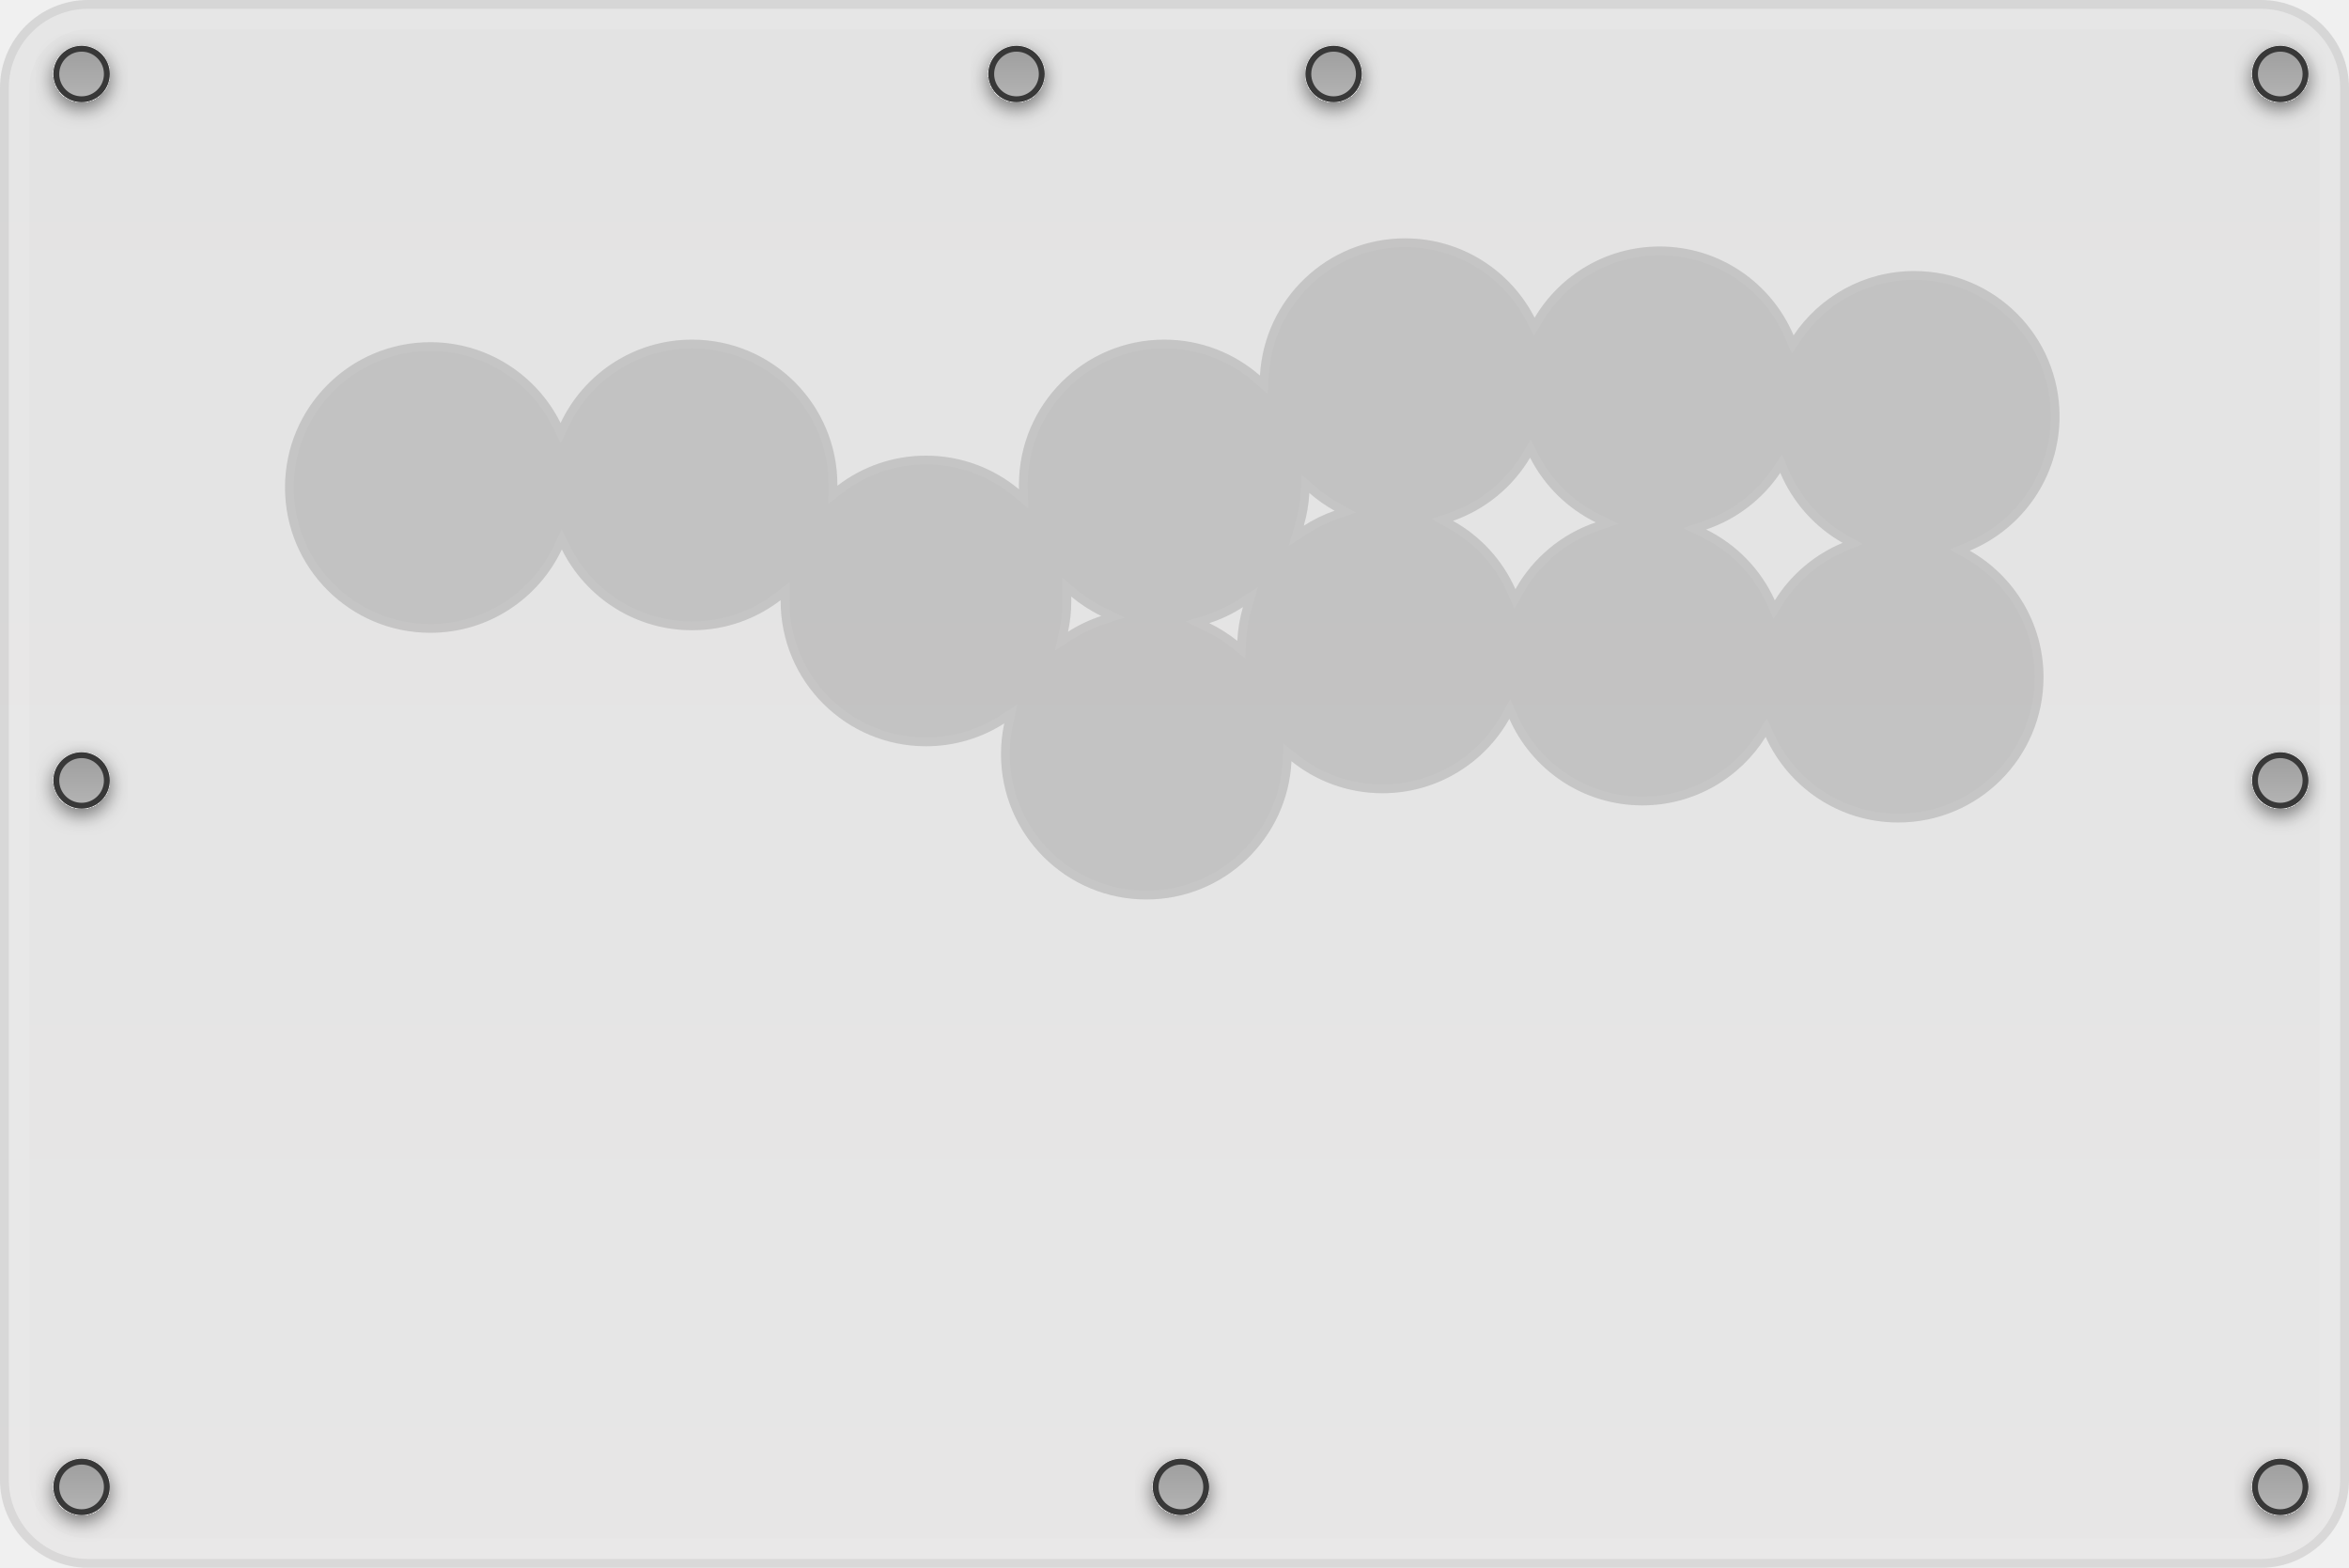
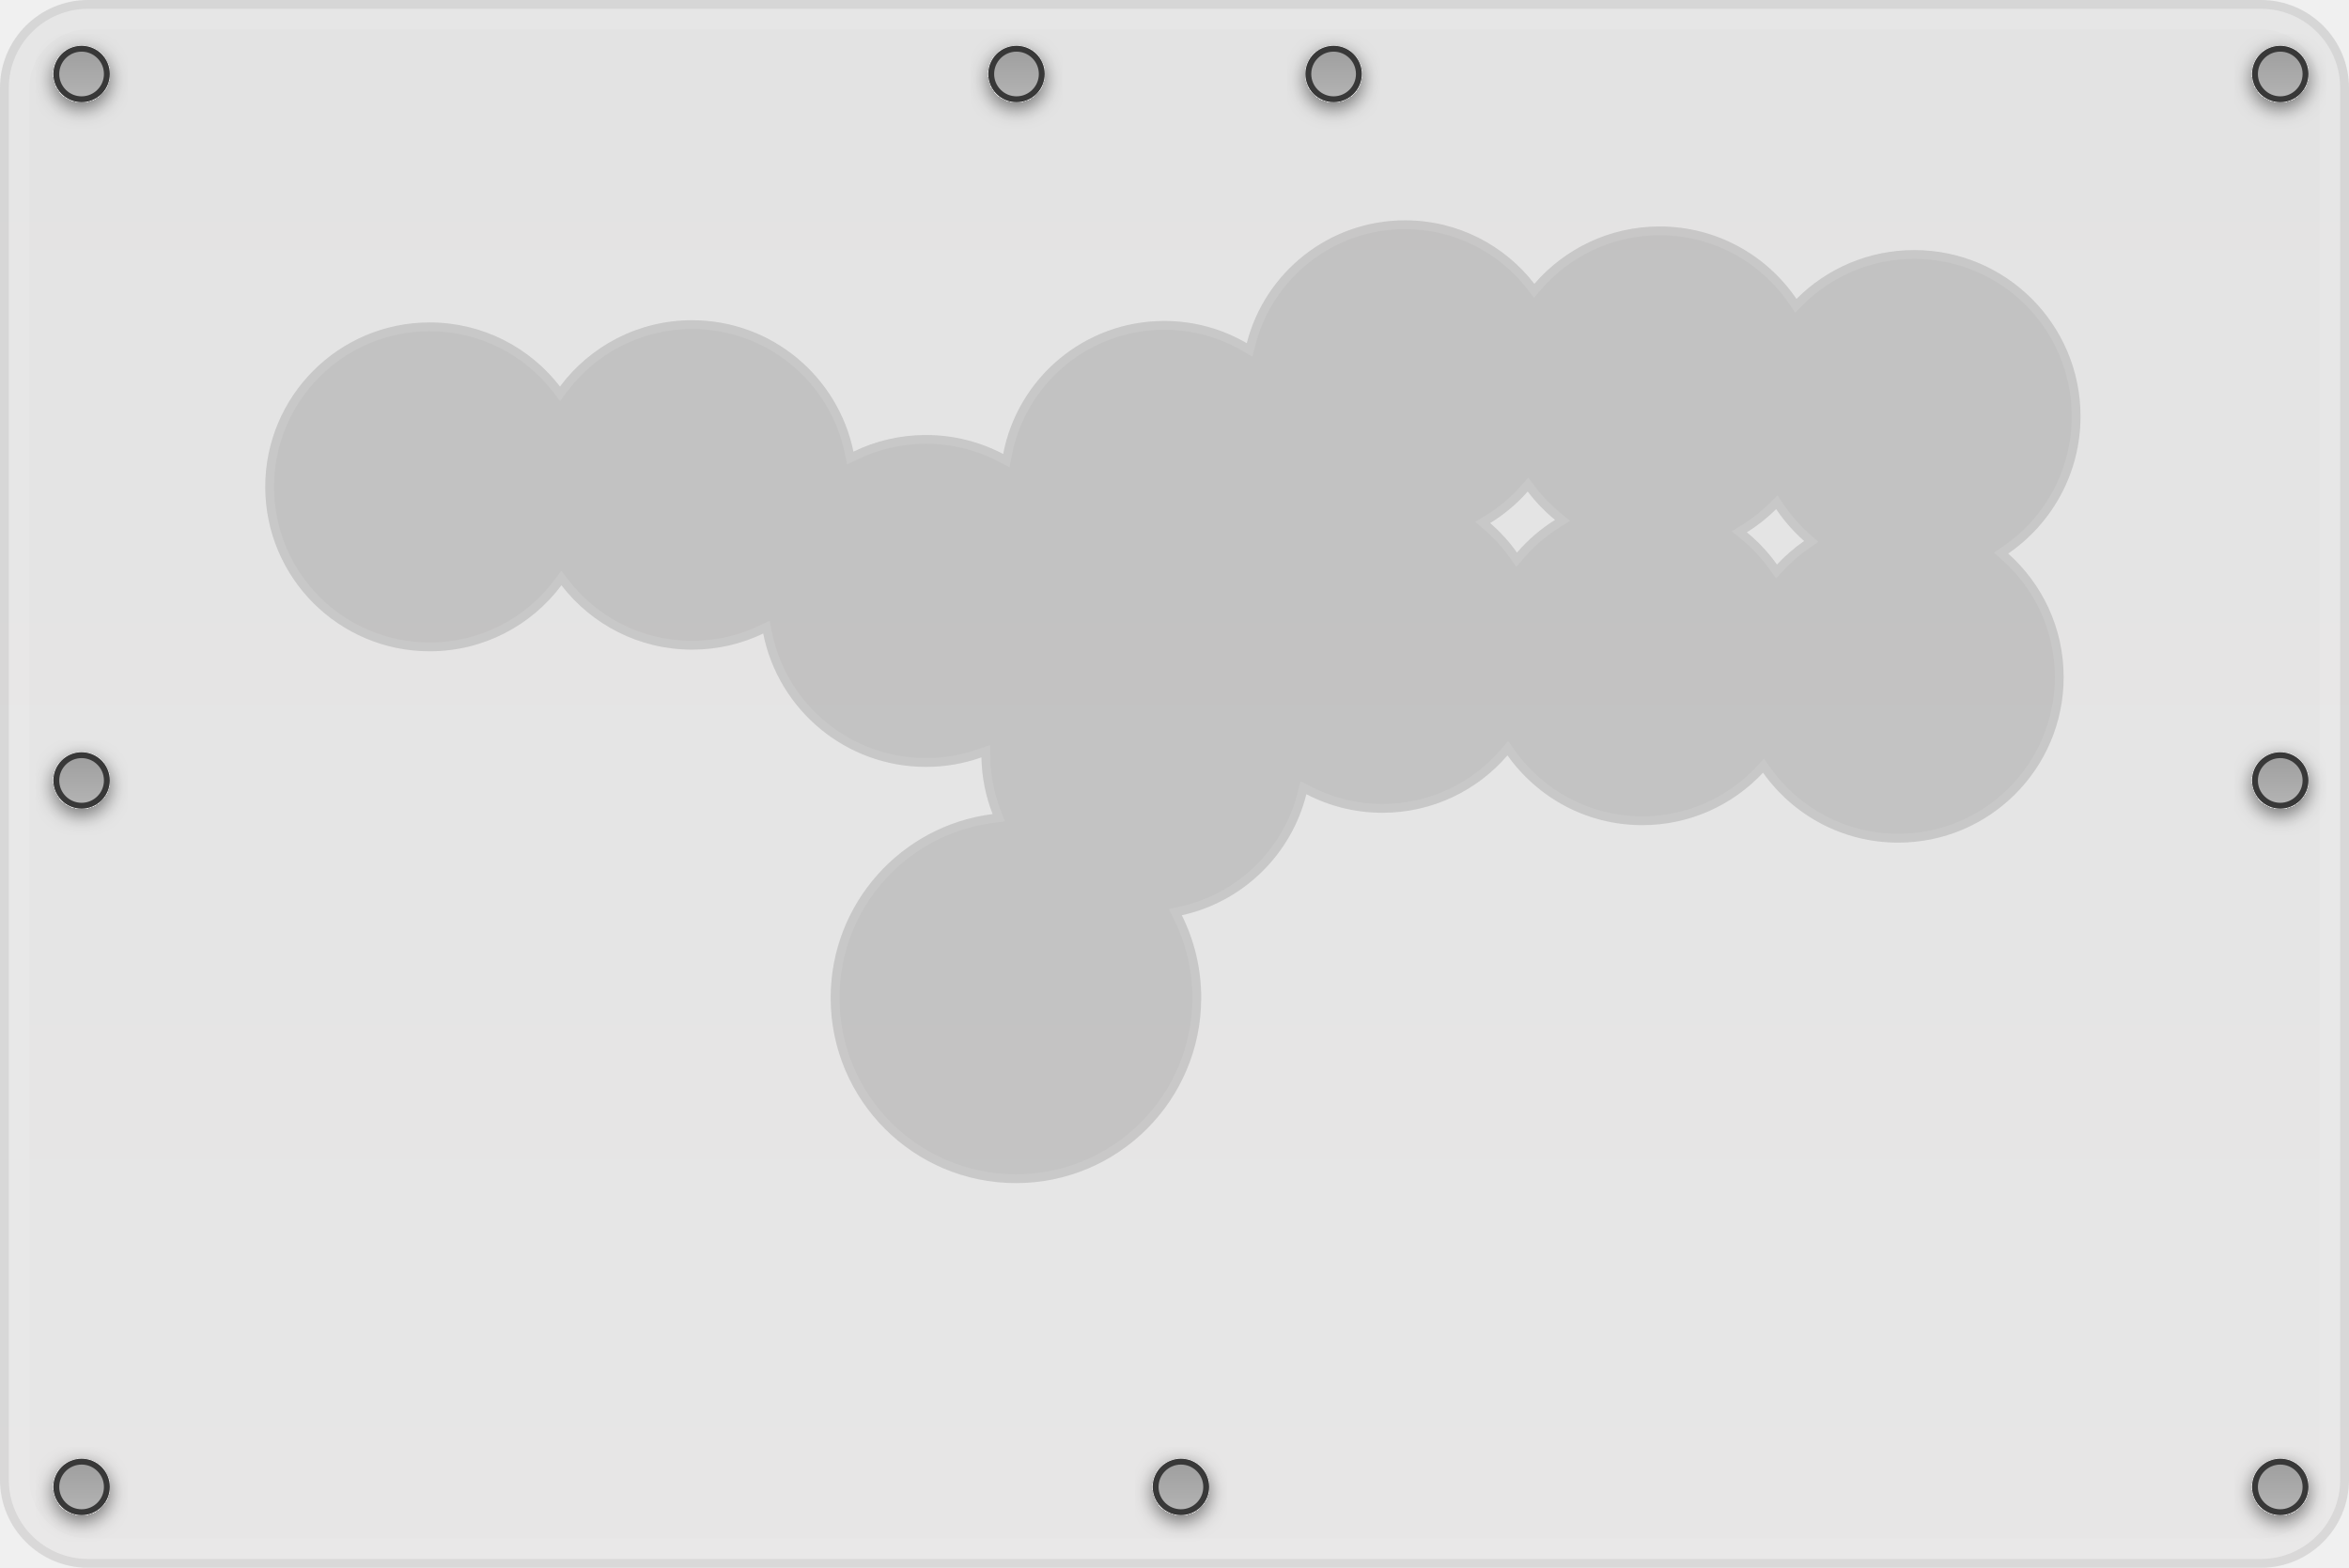
<svg xmlns="http://www.w3.org/2000/svg" width="800" height="534" viewBox="0 0 800 534" fill="none">
  <rect width="800" height="534" rx="30" fill="url(#paint0_linear_355_903)" fill-opacity="0.15" />
  <rect x="5" y="5" width="790" height="524" rx="25" stroke="white" stroke-opacity="0.1" stroke-width="10" />
  <rect x="1.5" y="1.5" width="797" height="531" rx="28.5" stroke="#616161" stroke-opacity="0.12" stroke-width="3" />
  <mask id="path-4-inside-1_355_903" fill="white">
-     <path d="M478.523 81.181C497.775 81.181 514.458 92.172 522.642 108.222C531.266 93.698 547.107 83.962 565.225 83.962C585.735 83.962 603.332 96.438 610.839 114.215C619.727 101.011 634.812 92.324 651.926 92.324C679.26 92.324 701.419 114.483 701.419 141.816C701.419 162.457 688.782 180.142 670.825 187.568C685.831 196.07 695.958 212.18 695.958 230.657C695.958 257.991 673.8 280.15 646.466 280.15C626.381 280.15 609.09 268.186 601.332 250.996C592.591 265.001 577.045 274.322 559.319 274.322C539.105 274.322 521.723 262.202 514.039 244.833C505.571 259.957 489.396 270.184 470.829 270.184C459.097 270.184 448.321 266.098 439.839 259.277C438.589 285.498 416.936 306.374 390.405 306.374C363.071 306.374 340.913 284.216 340.913 256.882C340.913 253.282 341.296 249.771 342.026 246.39C334.33 251.322 325.178 254.184 315.358 254.184C288.024 254.184 265.866 232.024 265.866 204.69C265.866 204.597 265.867 204.504 265.867 204.41C257.516 210.84 247.057 214.668 235.702 214.668C216.257 214.668 199.433 203.452 191.341 187.138C183.422 203.923 166.349 215.54 146.559 215.54C119.225 215.54 97.066 193.382 97.065 166.048C97.065 138.714 119.225 116.556 146.559 116.556C166.003 116.556 182.825 127.771 190.918 144.084C198.837 127.299 215.912 115.683 235.702 115.683C263.036 115.683 285.194 137.841 285.194 165.175C285.194 165.268 285.193 165.361 285.192 165.454C293.543 159.024 304.004 155.198 315.358 155.198C327.412 155.198 338.457 159.51 347.041 166.671C347.026 166.174 347.019 165.675 347.019 165.175C347.019 137.841 369.177 115.683 396.511 115.683C408.996 115.683 420.399 120.307 429.106 127.935C430.527 101.874 452.108 81.181 478.523 81.181ZM423.318 206.782C419.772 209.072 415.916 210.922 411.825 212.252C415.253 213.9 418.46 215.934 421.395 218.294C421.584 214.316 422.243 210.46 423.318 206.782ZM364.827 203.194C364.842 203.691 364.851 204.19 364.851 204.69C364.851 208.291 364.465 211.801 363.735 215.183C367.243 212.935 371.052 211.116 375.09 209.804C371.39 208.024 367.947 205.797 364.827 203.194ZM606.312 161.054C600.3 169.986 591.453 176.851 581.06 180.358C591.395 185.42 599.707 193.977 604.452 204.49C609.892 195.774 617.968 188.874 627.565 184.905C618.101 179.543 610.577 171.155 606.312 161.054ZM521.105 155.903C515.203 165.844 505.922 173.539 494.842 177.407C504.227 182.625 511.738 190.805 516.109 200.687C522.052 190.074 531.788 181.872 543.484 177.925C533.85 173.206 525.973 165.451 521.105 155.903ZM445.928 167.912C445.717 171.769 445.065 175.509 444.021 179.081C447.275 176.98 450.792 175.253 454.511 173.955C451.433 172.244 448.557 170.216 445.928 167.912Z" />
+     <path d="M478.523 75.051C496.447 75.051 512.39 83.529 522.562 96.693C532.889 84.719 548.172 77.141 565.225 77.141C584.602 77.141 601.692 86.928 611.824 101.828C622.077 91.546 636.258 85.184 651.926 85.184C683.203 85.184 708.559 110.539 708.56 141.816C708.56 161.223 698.796 178.348 683.916 188.553C695.511 198.874 702.815 213.912 702.815 230.657C702.815 261.778 677.587 287.008 646.466 287.008C627.456 287.008 610.644 277.594 600.438 263.174C590.176 274.175 575.551 281.054 559.319 281.054C540.359 281.054 523.591 271.668 513.407 257.29C503.111 269.258 487.855 276.837 470.829 276.837C461.48 276.837 452.665 274.55 444.911 270.508C439.781 291.096 423.293 307.189 402.486 311.75C406.713 320.22 409.092 329.774 409.092 339.883C409.092 374.728 380.844 402.976 345.998 402.977C311.152 402.977 282.904 374.728 282.904 339.883C282.904 307.728 306.958 281.192 338.054 277.285C335.712 271.282 334.374 264.777 334.244 257.976C328.338 260.069 321.982 261.209 315.358 261.209C287.941 261.209 265.084 241.686 259.929 215.783C252.595 219.3 244.379 221.271 235.702 221.271C217.58 221.271 201.465 212.678 191.21 199.345C180.997 212.995 164.702 221.832 146.343 221.832C115.415 221.832 90.342 196.76 90.342 165.832C90.342 134.904 115.415 109.832 146.343 109.832C164.407 109.832 180.472 118.385 190.712 131.662C200.939 117.954 217.284 109.079 235.702 109.079C262.802 109.079 285.412 128.295 290.652 153.845C298.116 150.211 306.499 148.173 315.358 148.173C324.852 148.173 333.799 150.513 341.653 154.648C346.577 128.837 369.265 109.327 396.511 109.327C406.759 109.327 416.363 112.088 424.619 116.906C430.745 92.846 452.556 75.051 478.523 75.051ZM604.913 173.402C601.898 176.398 598.546 179.055 594.919 181.311C598.81 184.497 602.266 188.194 605.184 192.301C607.969 189.304 611.077 186.612 614.452 184.278C610.83 181.079 607.62 177.424 604.913 173.402ZM520.292 167.403C516.599 171.6 512.283 175.235 507.489 178.165C510.93 181.133 514.006 184.511 516.643 188.225C520.368 183.886 524.743 180.121 529.617 177.082C526.138 174.239 523.005 170.989 520.292 167.403Z" />
  </mask>
-   <path d="M478.523 81.181C497.775 81.181 514.458 92.172 522.642 108.222C531.266 93.698 547.107 83.962 565.225 83.962C585.735 83.962 603.332 96.438 610.839 114.215C619.727 101.011 634.812 92.324 651.926 92.324C679.26 92.324 701.419 114.483 701.419 141.816C701.419 162.457 688.782 180.142 670.825 187.568C685.831 196.07 695.958 212.18 695.958 230.657C695.958 257.991 673.8 280.15 646.466 280.15C626.381 280.15 609.09 268.186 601.332 250.996C592.591 265.001 577.045 274.322 559.319 274.322C539.105 274.322 521.723 262.202 514.039 244.833C505.571 259.957 489.396 270.184 470.829 270.184C459.097 270.184 448.321 266.098 439.839 259.277C438.589 285.498 416.936 306.374 390.405 306.374C363.071 306.374 340.913 284.216 340.913 256.882C340.913 253.282 341.296 249.771 342.026 246.39C334.33 251.322 325.178 254.184 315.358 254.184C288.024 254.184 265.866 232.024 265.866 204.69C265.866 204.597 265.867 204.504 265.867 204.41C257.516 210.84 247.057 214.668 235.702 214.668C216.257 214.668 199.433 203.452 191.341 187.138C183.422 203.923 166.349 215.54 146.559 215.54C119.225 215.54 97.066 193.382 97.065 166.048C97.065 138.714 119.225 116.556 146.559 116.556C166.003 116.556 182.825 127.771 190.918 144.084C198.837 127.299 215.912 115.683 235.702 115.683C263.036 115.683 285.194 137.841 285.194 165.175C285.194 165.268 285.193 165.361 285.192 165.454C293.543 159.024 304.004 155.198 315.358 155.198C327.412 155.198 338.457 159.51 347.041 166.671C347.026 166.174 347.019 165.675 347.019 165.175C347.019 137.841 369.177 115.683 396.511 115.683C408.996 115.683 420.399 120.307 429.106 127.935C430.527 101.874 452.108 81.181 478.523 81.181ZM423.318 206.782C419.772 209.072 415.916 210.922 411.825 212.252C415.253 213.9 418.46 215.934 421.395 218.294C421.584 214.316 422.243 210.46 423.318 206.782ZM364.827 203.194C364.842 203.691 364.851 204.19 364.851 204.69C364.851 208.291 364.465 211.801 363.735 215.183C367.243 212.935 371.052 211.116 375.09 209.804C371.39 208.024 367.947 205.797 364.827 203.194ZM606.312 161.054C600.3 169.986 591.453 176.851 581.06 180.358C591.395 185.42 599.707 193.977 604.452 204.49C609.892 195.774 617.968 188.874 627.565 184.905C618.101 179.543 610.577 171.155 606.312 161.054ZM521.105 155.903C515.203 165.844 505.922 173.539 494.842 177.407C504.227 182.625 511.738 190.805 516.109 200.687C522.052 190.074 531.788 181.872 543.484 177.925C533.85 173.206 525.973 165.451 521.105 155.903ZM445.928 167.912C445.717 171.769 445.065 175.509 444.021 179.081C447.275 176.98 450.792 175.253 454.511 173.955C451.433 172.244 448.557 170.216 445.928 167.912Z" fill="black" fill-opacity="0.15" />
-   <path d="M478.523 81.181L478.523 78.181L478.523 78.181L478.523 81.181ZM522.642 108.222L519.969 109.584L522.442 114.434L525.221 109.753L522.642 108.222ZM565.225 83.962L565.225 80.962L565.225 80.962L565.225 83.962ZM610.839 114.215L608.075 115.382L610.232 120.489L613.328 115.89L610.839 114.215ZM651.926 92.324L651.926 89.324L651.926 89.324L651.926 92.324ZM701.419 141.816L704.419 141.816L704.419 141.816L701.419 141.816ZM670.825 187.568L669.679 184.796L663.995 187.147L669.346 190.179L670.825 187.568ZM695.958 230.657L698.958 230.657L698.958 230.657L695.958 230.657ZM646.466 280.15L646.466 283.15L646.466 283.15L646.466 280.15ZM601.332 250.996L604.066 249.762L601.758 244.647L598.787 249.408L601.332 250.996ZM559.319 274.322L559.319 277.322H559.319V274.322ZM514.039 244.833L516.783 243.619L514.354 238.13L511.421 243.367L514.039 244.833ZM470.829 270.184L470.829 273.184H470.829V270.184ZM439.839 259.277L441.719 256.939L437.123 253.244L436.842 259.135L439.839 259.277ZM390.405 306.374L390.405 309.374L390.405 309.374L390.405 306.374ZM340.913 256.882L337.913 256.882L337.913 256.882L340.913 256.882ZM342.026 246.39L344.959 247.023L346.481 239.972L340.408 243.864L342.026 246.39ZM315.358 254.184L315.358 257.184L315.358 257.184L315.358 254.184ZM265.866 204.69L262.866 204.69V204.69H265.866ZM265.867 204.41L268.867 204.427L268.901 198.288L264.037 202.033L265.867 204.41ZM235.702 214.668L235.702 217.668L235.702 217.668L235.702 214.668ZM191.341 187.138L194.028 185.805L191.273 180.25L188.628 185.858L191.341 187.138ZM146.559 215.54L146.559 218.54L146.559 218.54L146.559 215.54ZM97.065 166.048L94.065 166.048L94.065 166.048L97.065 166.048ZM146.559 116.556L146.559 113.556H146.559V116.556ZM190.918 144.084L188.23 145.417L190.986 150.971L193.631 145.364L190.918 144.084ZM235.702 115.683L235.702 112.683H235.702V115.683ZM285.194 165.175L288.194 165.175L288.194 165.175L285.194 165.175ZM285.192 165.454L282.192 165.438L282.159 171.576L287.023 167.831L285.192 165.454ZM315.358 155.198L315.358 152.198H315.358V155.198ZM347.041 166.671L345.119 168.975L350.237 173.244L350.04 166.582L347.041 166.671ZM347.019 165.175L344.019 165.175V165.175H347.019ZM396.511 115.683L396.511 112.683L396.511 112.683L396.511 115.683ZM429.106 127.935L427.13 130.191L431.766 134.253L432.102 128.098L429.106 127.935ZM423.318 206.782L426.198 207.624L428.457 199.894L421.691 204.262L423.318 206.782ZM411.825 212.252L410.898 209.399L403.78 211.713L410.525 214.956L411.825 212.252ZM421.395 218.294L419.515 220.632L424.11 224.327L424.391 218.437L421.395 218.294ZM364.827 203.194L366.749 200.891L361.631 196.621L361.828 203.283L364.827 203.194ZM364.851 204.69L367.851 204.69L367.851 204.69L364.851 204.69ZM363.735 215.183L360.803 214.55L359.281 221.601L365.354 217.708L363.735 215.183ZM375.09 209.804L376.017 212.657L383.134 210.343L376.39 207.1L375.09 209.804ZM606.312 161.054L609.075 159.887L606.919 154.779L603.823 159.379L606.312 161.054ZM581.06 180.358L580.1 177.516L573.194 179.847L579.74 183.053L581.06 180.358ZM604.452 204.49L601.718 205.724L604.026 210.839L606.997 206.079L604.452 204.49ZM627.565 184.905L628.712 187.678L634.396 185.327L629.044 182.295L627.565 184.905ZM521.105 155.903L523.778 154.541L521.305 149.691L518.526 154.372L521.105 155.903ZM494.842 177.407L493.853 174.575L487.539 176.779L493.384 180.029L494.842 177.407ZM516.109 200.687L513.366 201.9L515.794 207.389L518.727 202.152L516.109 200.687ZM543.484 177.925L544.444 180.767L551.35 178.437L544.804 175.231L543.484 177.925ZM445.928 167.912L447.905 165.656L443.268 161.594L442.932 167.749L445.928 167.912ZM444.021 179.081L441.142 178.24L438.883 185.969L445.649 181.601L444.021 179.081ZM454.511 173.955L455.5 176.787L461.814 174.583L455.969 171.333L454.511 173.955ZM478.523 81.181V84.181C496.603 84.181 512.278 94.5 519.969 109.584L522.642 108.222L525.314 106.859C516.638 89.844 498.946 78.181 478.523 78.181V81.181ZM522.642 108.222L525.221 109.753C533.328 96.102 548.21 86.962 565.225 86.962L565.225 83.962L565.225 80.962C546.005 80.962 529.205 91.293 520.062 106.69L522.642 108.222ZM565.225 83.962V86.962C584.487 86.962 601.021 98.676 608.075 115.382L610.839 114.215L613.603 113.048C605.643 94.199 586.983 80.962 565.225 80.962V83.962ZM610.839 114.215L613.328 115.89C621.682 103.479 635.852 95.324 651.926 95.324L651.926 92.324L651.926 89.324C633.772 89.324 617.772 98.543 608.35 112.54L610.839 114.215ZM651.926 92.324V95.324C677.603 95.324 698.419 116.14 698.419 141.816L701.419 141.816L704.419 141.816C704.419 112.826 680.916 89.324 651.926 89.324V92.324ZM701.419 141.816H698.419C698.419 161.2 686.554 177.818 669.679 184.796L670.825 187.568L671.972 190.341C691.011 182.467 704.419 163.713 704.419 141.816H701.419ZM670.825 187.568L669.346 190.179C683.45 198.169 692.958 213.304 692.958 230.657L695.958 230.657L698.958 230.657C698.958 211.055 688.211 193.97 672.304 184.958L670.825 187.568ZM695.958 230.657H692.958C692.958 256.334 672.143 277.15 646.466 277.15L646.466 280.15L646.466 283.15C675.457 283.15 698.958 259.648 698.958 230.657H695.958ZM646.466 280.15V277.15C627.603 277.15 611.358 265.917 604.066 249.762L601.332 250.996L598.598 252.23C606.823 270.456 625.159 283.15 646.466 283.15V280.15ZM601.332 250.996L598.787 249.408C590.57 262.572 575.967 271.322 559.319 271.322V274.322V277.322C578.123 277.322 594.611 267.431 603.877 252.585L601.332 250.996ZM559.319 274.322L559.319 271.322C540.335 271.322 524.004 259.942 516.783 243.619L514.039 244.833L511.296 246.047C519.443 264.462 537.874 277.322 559.319 277.322L559.319 274.322ZM514.039 244.833L511.421 243.367C503.462 257.583 488.266 267.184 470.829 267.184V270.184V273.184C490.525 273.184 507.679 262.332 516.657 246.299L514.039 244.833ZM470.829 270.184L470.829 267.184C459.806 267.184 449.688 263.348 441.719 256.939L439.839 259.277L437.959 261.615C446.954 268.849 458.388 273.184 470.829 273.184L470.829 270.184ZM439.839 259.277L436.842 259.135C435.668 283.764 415.327 303.374 390.405 303.374L390.405 306.374L390.405 309.374C418.545 309.374 441.51 287.233 442.835 259.42L439.839 259.277ZM390.405 306.374V303.374C364.728 303.374 343.913 282.559 343.913 256.882L340.913 256.882L337.913 256.882C337.913 285.872 361.415 309.374 390.405 309.374V306.374ZM340.913 256.882H343.913C343.913 253.495 344.274 250.197 344.959 247.023L342.026 246.39L339.094 245.757C338.319 249.346 337.913 253.068 337.913 256.882H340.913ZM342.026 246.39L340.408 243.864C333.179 248.496 324.587 251.184 315.358 251.184L315.358 254.184L315.358 257.184C325.769 257.184 335.48 254.148 343.645 248.915L342.026 246.39ZM315.358 254.184V251.184C289.681 251.184 268.866 230.368 268.866 204.69H265.866H262.866C262.866 233.681 286.368 257.184 315.358 257.184V254.184ZM265.866 204.69L268.866 204.69C268.866 204.606 268.867 204.52 268.867 204.427L265.867 204.41L262.867 204.394C262.867 204.487 262.866 204.588 262.866 204.69L265.866 204.69ZM265.867 204.41L264.037 202.033C256.191 208.074 246.371 211.668 235.702 211.668L235.702 214.668L235.702 217.668C247.743 217.668 258.841 213.607 267.697 206.787L265.867 204.41ZM235.702 214.668V211.668C217.44 211.668 201.634 201.137 194.028 185.805L191.341 187.138L188.653 188.471C197.232 205.766 215.073 217.668 235.702 217.668V214.668ZM191.341 187.138L188.628 185.858C181.185 201.633 165.144 212.54 146.559 212.54L146.559 215.54L146.559 218.54C167.553 218.54 185.659 206.213 194.054 188.418L191.341 187.138ZM146.559 215.54V212.54C120.882 212.54 100.066 191.725 100.065 166.048L97.065 166.048L94.065 166.048C94.066 195.039 117.568 218.54 146.559 218.54V215.54ZM97.065 166.048H100.065C100.065 140.371 120.881 119.556 146.559 119.556V116.556V113.556C117.568 113.556 94.065 137.057 94.065 166.048H97.065ZM146.559 116.556L146.559 119.556C164.82 119.556 180.625 130.085 188.23 145.417L190.918 144.084L193.605 142.751C185.026 125.456 167.187 113.556 146.559 113.556L146.559 116.556ZM190.918 144.084L193.631 145.364C201.073 129.589 217.116 118.683 235.702 118.683V115.683V112.683C214.708 112.683 196.6 125.009 188.205 142.804L190.918 144.084ZM235.702 115.683L235.702 118.683C261.379 118.683 282.194 139.498 282.194 165.175L285.194 165.175L288.194 165.175C288.194 136.184 264.693 112.683 235.702 112.683L235.702 115.683ZM285.194 165.175H282.194C282.194 165.266 282.193 165.296 282.192 165.438L285.192 165.454L288.192 165.471C288.193 165.427 288.194 165.27 288.194 165.175H285.194ZM285.192 165.454L287.023 167.831C294.868 161.791 304.689 158.198 315.358 158.198V155.198V152.198C303.318 152.198 292.219 156.258 283.362 163.077L285.192 165.454ZM315.358 155.198L315.358 158.198C326.683 158.198 337.054 162.246 345.119 168.975L347.041 166.671L348.963 164.367C339.86 156.773 328.14 152.198 315.358 152.198L315.358 155.198ZM347.041 166.671L350.04 166.582C350.026 166.114 350.019 165.644 350.019 165.175H347.019H344.019C344.019 165.706 344.027 166.235 344.042 166.76L347.041 166.671ZM347.019 165.175L350.019 165.175C350.019 139.498 370.834 118.683 396.511 118.683L396.511 115.683L396.511 112.683C367.52 112.683 344.019 136.184 344.019 165.175L347.019 165.175ZM396.511 115.683V118.683C408.241 118.683 418.948 123.024 427.13 130.191L429.106 127.935L431.083 125.678C421.85 117.59 409.751 112.683 396.511 112.683V115.683ZM429.106 127.935L432.102 128.098C433.437 103.62 453.711 84.181 478.523 84.181L478.523 81.181L478.523 78.181C450.506 78.181 427.618 100.129 426.111 127.771L429.106 127.935ZM423.318 206.782L421.691 204.262C418.359 206.413 414.738 208.151 410.898 209.399L411.825 212.252L412.753 215.105C417.095 213.693 421.186 211.73 424.946 209.303L423.318 206.782ZM411.825 212.252L410.525 214.956C413.743 216.503 416.756 218.414 419.515 220.632L421.395 218.294L423.274 215.956C420.165 213.455 416.764 211.298 413.125 209.548L411.825 212.252ZM421.395 218.294L424.391 218.437C424.569 214.697 425.189 211.076 426.198 207.624L423.318 206.782L420.439 205.941C419.298 209.844 418.599 213.934 418.398 218.151L421.395 218.294ZM364.827 203.194L361.828 203.283C361.842 203.756 361.851 204.224 361.851 204.69L364.851 204.69L367.851 204.69C367.851 204.155 367.841 203.627 367.826 203.105L364.827 203.194ZM364.851 204.69H361.851C361.851 208.076 361.488 211.374 360.803 214.55L363.735 215.183L366.668 215.816C367.442 212.228 367.851 208.505 367.851 204.69H364.851ZM363.735 215.183L365.354 217.708C368.65 215.596 372.227 213.889 376.017 212.657L375.09 209.804L374.162 206.951C369.877 208.344 365.836 210.273 362.117 212.657L363.735 215.183ZM375.09 209.804L376.39 207.1C372.916 205.43 369.681 203.337 366.749 200.891L364.827 203.194L362.905 205.498C366.212 208.257 369.863 210.619 373.79 212.507L375.09 209.804ZM606.312 161.054L603.823 159.379C598.172 167.774 589.859 174.223 580.1 177.516L581.06 180.358L582.019 183.201C593.047 179.479 602.427 172.198 608.8 162.729L606.312 161.054ZM581.06 180.358L579.74 183.053C589.45 187.808 597.26 195.849 601.718 205.724L604.452 204.49L607.187 203.256C602.153 192.104 593.34 183.032 582.379 177.664L581.06 180.358ZM604.452 204.49L606.997 206.079C612.109 197.888 619.699 191.405 628.712 187.678L627.565 184.905L626.419 182.133C616.237 186.344 607.675 193.66 601.907 202.902L604.452 204.49ZM627.565 184.905L629.044 182.295C620.151 177.256 613.081 169.374 609.075 159.887L606.312 161.054L603.548 162.221C608.073 172.937 616.051 181.83 626.087 187.515L627.565 184.905ZM521.105 155.903L518.526 154.372C512.979 163.713 504.257 170.942 493.853 174.575L494.842 177.407L495.831 180.24C507.586 176.135 517.427 167.974 523.685 157.435L521.105 155.903ZM494.842 177.407L493.384 180.029C502.203 184.932 509.26 192.62 513.366 201.9L516.109 200.687L518.853 199.473C514.215 188.991 506.252 180.318 496.3 174.785L494.842 177.407ZM516.109 200.687L518.727 202.152C524.312 192.179 533.461 184.474 544.444 180.767L543.484 177.925L542.525 175.082C530.115 179.271 519.792 187.968 513.492 199.221L516.109 200.687ZM543.484 177.925L544.804 175.231C535.753 170.797 528.351 163.51 523.778 154.541L521.105 155.903L518.433 157.266C523.595 167.392 531.947 175.614 542.165 180.619L543.484 177.925ZM445.928 167.912L442.932 167.749C442.735 171.374 442.122 174.886 441.142 178.24L444.021 179.081L446.901 179.922C448.009 176.131 448.7 172.165 448.923 168.075L445.928 167.912ZM444.021 179.081L445.649 181.601C448.704 179.629 452.007 178.007 455.5 176.787L454.511 173.955L453.522 171.123C449.577 172.5 445.846 174.332 442.394 176.561L444.021 179.081ZM454.511 173.955L455.969 171.333C453.077 169.726 450.375 167.82 447.905 165.656L445.928 167.912L443.951 170.169C446.74 172.612 449.789 174.763 453.053 176.577L454.511 173.955Z" fill="white" fill-opacity="0.05" mask="url(#path-4-inside-1_355_903)" />
+   <path d="M478.523 75.051C496.447 75.051 512.39 83.529 522.562 96.693C532.889 84.719 548.172 77.141 565.225 77.141C584.602 77.141 601.692 86.928 611.824 101.828C622.077 91.546 636.258 85.184 651.926 85.184C683.203 85.184 708.559 110.539 708.56 141.816C708.56 161.223 698.796 178.348 683.916 188.553C695.511 198.874 702.815 213.912 702.815 230.657C702.815 261.778 677.587 287.008 646.466 287.008C627.456 287.008 610.644 277.594 600.438 263.174C590.176 274.175 575.551 281.054 559.319 281.054C540.359 281.054 523.591 271.668 513.407 257.29C503.111 269.258 487.855 276.837 470.829 276.837C461.48 276.837 452.665 274.55 444.911 270.508C439.781 291.096 423.293 307.189 402.486 311.75C406.713 320.22 409.092 329.774 409.092 339.883C409.092 374.728 380.844 402.976 345.998 402.977C311.152 402.977 282.904 374.728 282.904 339.883C282.904 307.728 306.958 281.192 338.054 277.285C335.712 271.282 334.374 264.777 334.244 257.976C328.338 260.069 321.982 261.209 315.358 261.209C287.941 261.209 265.084 241.686 259.929 215.783C252.595 219.3 244.379 221.271 235.702 221.271C217.58 221.271 201.465 212.678 191.21 199.345C180.997 212.995 164.702 221.832 146.343 221.832C115.415 221.832 90.342 196.76 90.342 165.832C90.342 134.904 115.415 109.832 146.343 109.832C164.407 109.832 180.472 118.385 190.712 131.662C200.939 117.954 217.284 109.079 235.702 109.079C262.802 109.079 285.412 128.295 290.652 153.845C298.116 150.211 306.499 148.173 315.358 148.173C324.852 148.173 333.799 150.513 341.653 154.648C346.577 128.837 369.265 109.327 396.511 109.327C406.759 109.327 416.363 112.088 424.619 116.906C430.745 92.846 452.556 75.051 478.523 75.051ZM604.913 173.402C601.898 176.398 598.546 179.055 594.919 181.311C598.81 184.497 602.266 188.194 605.184 192.301C607.969 189.304 611.077 186.612 614.452 184.278C610.83 181.079 607.62 177.424 604.913 173.402ZM520.292 167.403C516.599 171.6 512.283 175.235 507.489 178.165C510.93 181.133 514.006 184.511 516.643 188.225C520.368 183.886 524.743 180.121 529.617 177.082C526.138 174.239 523.005 170.989 520.292 167.403Z" fill="black" fill-opacity="0.15" />
+   <path d="M478.523 75.051L478.523 72.051L478.523 72.051L478.523 75.051ZM522.562 96.693L520.189 98.528L522.435 101.435L524.834 98.653L522.562 96.693ZM565.225 77.141L565.225 74.141L565.225 74.141L565.225 77.141ZM611.824 101.828L609.343 103.515L611.385 106.517L613.949 103.946L611.824 101.828ZM651.926 85.184L651.926 82.184L651.926 82.184L651.926 85.184ZM708.56 141.816L711.56 141.816L711.56 141.816L708.56 141.816ZM683.916 188.553L682.219 186.079L679.059 188.246L681.921 190.794L683.916 188.553ZM702.815 230.657L705.815 230.657L705.815 230.657L702.815 230.657ZM646.466 287.008L646.466 290.008L646.466 290.008L646.466 287.008ZM600.438 263.174L602.887 261.441L600.758 258.433L598.245 261.127L600.438 263.174ZM559.319 281.054L559.319 284.054H559.319V281.054ZM513.407 257.29L515.855 255.556L513.637 252.424L511.133 255.333L513.407 257.29ZM470.829 276.837L470.829 279.837H470.829V276.837ZM444.911 270.508L446.298 267.848L442.921 266.087L442 269.782L444.911 270.508ZM402.486 311.75L401.844 308.82L398.083 309.644L399.802 313.089L402.486 311.75ZM409.092 339.883L412.092 339.883L412.092 339.883L409.092 339.883ZM345.998 402.977L345.998 405.977L345.998 405.977L345.998 402.977ZM282.904 339.883L279.904 339.883V339.883H282.904ZM338.054 277.285L338.428 280.262L342.248 279.782L340.849 276.195L338.054 277.285ZM334.244 257.976L337.244 257.918L337.164 253.758L333.242 255.148L334.244 257.976ZM315.358 261.209L315.358 264.209L315.358 264.209L315.358 261.209ZM259.929 215.783L262.871 215.198L262.117 211.407L258.631 213.078L259.929 215.783ZM235.702 221.271L235.702 224.271L235.702 224.271L235.702 221.271ZM191.21 199.345L193.588 197.516L191.177 194.381L188.808 197.548L191.21 199.345ZM146.343 221.832L146.343 224.832L146.343 224.832L146.343 221.832ZM90.342 165.832L87.342 165.832L87.342 165.832L90.342 165.832ZM146.343 109.832L146.343 106.832H146.343V109.832ZM190.712 131.662L188.336 133.494L190.752 136.626L193.116 133.456L190.712 131.662ZM235.702 109.079L235.702 106.079H235.702V109.079ZM290.652 153.845L287.714 154.448L288.49 158.234L291.965 156.542L290.652 153.845ZM315.358 148.173L315.358 145.173H315.358V148.173ZM341.653 154.648L340.256 157.303L343.841 159.191L344.6 155.211L341.653 154.648ZM396.511 109.327L396.511 106.327L396.511 106.327L396.511 109.327ZM424.619 116.906L423.107 119.497L426.544 121.503L427.526 117.646L424.619 116.906ZM604.913 173.402L607.402 171.727L605.374 168.715L602.799 171.274L604.913 173.402ZM594.919 181.311L593.335 178.763L589.776 180.976L593.018 183.632L594.919 181.311ZM605.184 192.301L602.738 194.038L604.872 197.042L607.381 194.343L605.184 192.301ZM614.452 184.278L616.159 186.746L619.31 184.566L616.438 182.03L614.452 184.278ZM520.292 167.403L522.684 165.593L520.467 162.663L518.04 165.421L520.292 167.403ZM507.489 178.165L505.925 175.605L502.416 177.75L505.529 180.436L507.489 178.165ZM516.643 188.225L514.196 189.961L516.418 193.091L518.919 190.179L516.643 188.225ZM529.617 177.082L531.204 179.628L534.761 177.411L531.515 174.759L529.617 177.082ZM478.523 75.051V78.051C495.479 78.051 510.56 86.067 520.189 98.528L522.562 96.693L524.936 94.859C514.221 80.991 497.416 72.051 478.523 72.051V75.051ZM522.562 96.693L524.834 98.653C534.615 87.311 549.081 80.141 565.225 80.141L565.225 77.141L565.225 74.141C547.263 74.141 531.163 82.127 520.291 94.734L522.562 96.693ZM565.225 77.141V80.141C583.567 80.141 599.746 89.401 609.343 103.515L611.824 101.828L614.305 100.141C603.638 84.455 585.637 74.141 565.225 74.141V77.141ZM611.824 101.828L613.949 103.946C623.662 94.206 637.088 88.184 651.926 88.184L651.926 85.184L651.926 82.184C635.429 82.184 620.493 88.887 609.7 99.71L611.824 101.828ZM651.926 85.184V88.184C681.546 88.184 705.559 112.196 705.56 141.816L708.56 141.816L711.56 141.816C711.559 108.882 684.86 82.184 651.926 82.184V85.184ZM708.56 141.816H705.56C705.56 160.192 696.319 176.409 682.219 186.079L683.916 188.553L685.613 191.027C701.274 180.287 711.56 162.254 711.56 141.816H708.56ZM683.916 188.553L681.921 190.794C692.904 200.57 699.815 214.804 699.815 230.657L702.815 230.657L705.815 230.657C705.815 213.021 698.119 197.178 685.911 186.312L683.916 188.553ZM702.815 230.657H699.815C699.815 260.122 675.93 284.008 646.466 284.008L646.466 287.008L646.466 290.008C679.244 290.008 705.815 263.435 705.815 230.657H702.815ZM646.466 287.008V284.008C628.47 284.008 612.555 275.1 602.887 261.441L600.438 263.174L597.99 264.907C608.734 280.087 626.441 290.008 646.466 290.008V287.008ZM600.438 263.174L598.245 261.127C588.526 271.546 574.685 278.054 559.319 278.054V281.054V284.054C576.417 284.054 591.826 276.804 602.632 265.22L600.438 263.174ZM559.319 281.054L559.319 278.054C541.373 278.054 525.501 269.174 515.855 255.556L513.407 257.29L510.959 259.024C521.681 274.162 539.345 284.054 559.319 284.054L559.319 281.054ZM513.407 257.29L511.133 255.333C501.382 266.667 486.945 273.837 470.829 273.837V276.837V279.837C488.766 279.837 504.839 271.848 515.681 259.247L513.407 257.29ZM470.829 276.837L470.829 273.837C461.974 273.837 453.634 271.672 446.298 267.848L444.911 270.508L443.524 273.168C451.696 277.428 460.985 279.837 470.829 279.837L470.829 276.837ZM444.911 270.508L442 269.782C437.145 289.267 421.534 304.504 401.844 308.82L402.486 311.75L403.129 314.68C425.053 309.875 442.417 292.925 447.822 271.233L444.911 270.508ZM402.486 311.75L399.802 313.089C403.826 321.153 406.092 330.249 406.092 339.883L409.092 339.883L412.092 339.883C412.092 329.298 409.6 319.287 405.171 310.411L402.486 311.75ZM409.092 339.883H406.092C406.092 373.071 379.187 399.976 345.998 399.977L345.998 402.977L345.998 405.977C382.5 405.976 412.092 376.385 412.092 339.883H409.092ZM345.998 402.977V399.977C312.809 399.977 285.904 373.072 285.904 339.883H282.904H279.904C279.904 376.385 309.496 405.977 345.998 405.977V402.977ZM282.904 339.883L285.904 339.883C285.904 309.259 308.814 283.982 338.428 280.262L338.054 277.285L337.68 274.309C305.103 278.401 279.904 306.197 279.904 339.883L282.904 339.883ZM338.054 277.285L340.849 276.195C338.634 270.516 337.367 264.36 337.244 257.918L334.244 257.976L331.245 258.033C331.381 265.193 332.791 272.047 335.259 278.375L338.054 277.285ZM334.244 257.976L333.242 255.148C327.653 257.129 321.635 258.209 315.358 258.209L315.358 261.209L315.358 264.209C322.328 264.209 329.024 263.009 335.246 260.803L334.244 257.976ZM315.358 261.209V258.209C289.4 258.209 267.752 239.724 262.871 215.198L259.929 215.783L256.986 216.369C262.415 243.648 286.482 264.209 315.358 264.209V261.209ZM259.929 215.783L258.631 213.078C251.694 216.405 243.92 218.271 235.702 218.271L235.702 221.271L235.702 224.271C244.838 224.271 253.496 222.195 261.226 218.488L259.929 215.783ZM235.702 221.271V218.271C218.551 218.271 203.3 210.143 193.588 197.516L191.21 199.345L188.832 201.174C199.631 215.214 216.609 224.271 235.702 224.271V221.271ZM191.21 199.345L188.808 197.548C179.137 210.474 163.717 218.832 146.343 218.832L146.343 221.832L146.343 224.832C165.688 224.832 182.858 215.517 193.612 201.142L191.21 199.345ZM146.343 221.832V218.832C117.072 218.832 93.342 195.103 93.342 165.832L90.342 165.832L87.342 165.832C87.342 198.417 113.758 224.832 146.343 224.832V221.832ZM90.342 165.832H93.342C93.342 136.561 117.072 112.832 146.343 112.832V109.832V106.832C113.758 106.832 87.342 133.247 87.342 165.832H90.342ZM146.343 109.832L146.343 112.832C163.437 112.832 178.64 120.922 188.336 133.494L190.712 131.662L193.087 129.83C182.304 115.848 165.376 106.832 146.343 106.832L146.343 109.832ZM190.712 131.662L193.116 133.456C202.802 120.475 218.271 112.079 235.702 112.079V109.079V106.079C216.298 106.079 199.077 115.434 188.307 129.868L190.712 131.662ZM235.702 109.079L235.702 112.079C261.349 112.079 282.754 130.265 287.714 154.448L290.652 153.845L293.591 153.242C288.07 126.325 264.255 106.079 235.702 106.079L235.702 109.079ZM290.652 153.845L291.965 156.542C299.029 153.104 306.964 151.173 315.358 151.173V148.173V145.173C306.034 145.173 297.203 147.319 289.339 151.147L290.652 153.845ZM315.358 148.173L315.358 151.173C324.353 151.173 332.822 153.389 340.256 157.303L341.653 154.648L343.051 151.994C334.776 147.637 325.35 145.173 315.358 145.173L315.358 148.173ZM341.653 154.648L344.6 155.211C349.259 130.787 370.732 112.327 396.511 112.327L396.511 109.327L396.511 106.327C367.799 106.327 343.894 126.887 338.706 154.086L341.653 154.648ZM396.511 109.327V112.327C406.214 112.327 415.297 114.94 423.107 119.497L424.619 116.906L426.131 114.315C417.429 109.237 407.305 106.327 396.511 106.327V109.327ZM424.619 116.906L427.526 117.646C433.322 94.883 453.961 78.051 478.523 78.051L478.523 75.051L478.523 72.051C451.151 72.051 428.168 90.808 421.712 116.166L424.619 116.906ZM604.913 173.402L602.799 171.274C599.943 174.112 596.769 176.628 593.335 178.763L594.919 181.311L596.503 183.858C600.324 181.482 603.853 178.684 607.028 175.531L604.913 173.402ZM594.919 181.311L593.018 183.632C596.703 186.649 599.975 190.15 602.738 194.038L605.184 192.301L607.629 190.563C604.556 186.238 600.917 182.345 596.82 178.99L594.919 181.311ZM605.184 192.301L607.381 194.343C610.019 191.506 612.962 188.956 616.159 186.746L614.452 184.278L612.746 181.811C609.192 184.268 605.919 187.103 602.986 190.258L605.184 192.301ZM614.452 184.278L616.438 182.03C613.006 178.999 609.966 175.536 607.402 171.727L604.913 173.402L602.424 175.078C605.275 179.312 608.653 183.159 612.466 186.527L614.452 184.278ZM520.292 167.403L518.04 165.421C514.544 169.393 510.46 172.833 505.925 175.605L507.489 178.165L509.054 180.725C514.106 177.637 518.653 173.807 522.544 169.385L520.292 167.403ZM507.489 178.165L505.529 180.436C508.787 183.248 511.701 186.446 514.196 189.961L516.643 188.225L519.089 186.488C516.312 182.577 513.072 179.019 509.449 175.894L507.489 178.165ZM516.643 188.225L518.919 190.179C522.447 186.07 526.59 182.505 531.204 179.628L529.617 177.082L528.03 174.536C522.896 177.737 518.289 181.702 514.366 186.27L516.643 188.225ZM529.617 177.082L531.515 174.759C528.221 172.067 525.254 168.988 522.684 165.593L520.292 167.403L517.9 169.214C520.757 172.989 524.056 176.412 527.719 179.405L529.617 177.082Z" fill="white" fill-opacity="0.09" mask="url(#path-4-inside-1_355_903)" />
  <g filter="url(#filter0_d_355_903)">
    <circle cx="27.788" cy="506.463" r="8.61" fill="url(#paint1_linear_355_903)" stroke="#383838" stroke-width="2" />
  </g>
  <g filter="url(#filter1_d_355_903)">
    <circle cx="27.788" cy="265.831" r="8.61" fill="url(#paint2_linear_355_903)" stroke="#383838" stroke-width="2" />
  </g>
  <g filter="url(#filter2_d_355_903)">
    <circle cx="27.788" cy="25.2" r="8.61" fill="url(#paint3_linear_355_903)" stroke="#383838" stroke-width="2" />
  </g>
  <g filter="url(#filter3_d_355_903)">
    <circle cx="346.187" cy="25.2" r="8.61" fill="url(#paint4_linear_355_903)" stroke="#383838" stroke-width="2" />
  </g>
  <g filter="url(#filter4_d_355_903)">
    <circle cx="454.187" cy="25.2" r="8.61" fill="url(#paint5_linear_355_903)" stroke="#383838" stroke-width="2" />
  </g>
  <g filter="url(#filter5_d_355_903)">
    <circle cx="402.187" cy="506.463" r="8.61" fill="url(#paint6_linear_355_903)" stroke="#383838" stroke-width="2" />
  </g>
  <g filter="url(#filter6_d_355_903)">
    <circle cx="776.585" cy="506.463" r="8.61" fill="url(#paint7_linear_355_903)" stroke="#383838" stroke-width="2" />
  </g>
  <g filter="url(#filter7_d_355_903)">
    <circle cx="776.585" cy="265.831" r="8.61" fill="url(#paint8_linear_355_903)" stroke="#383838" stroke-width="2" />
  </g>
  <g filter="url(#filter8_d_355_903)">
    <circle cx="776.585" cy="25.2" r="8.61" fill="url(#paint9_linear_355_903)" stroke="#383838" stroke-width="2" />
  </g>
  <defs>
    <filter id="filter0_d_355_903" x="12.179" y="492.853" width="31.219" height="32.219" filterUnits="userSpaceOnUse" color-interpolation-filters="sRGB">
      <feFlood flood-opacity="0" result="BackgroundImageFix" />
      <feColorMatrix in="SourceAlpha" type="matrix" values="0 0 0 0 0 0 0 0 0 0 0 0 0 0 0 0 0 0 127 0" result="hardAlpha" />
      <feOffset dy="2" />
      <feGaussianBlur stdDeviation="3" />
      <feComposite in2="hardAlpha" operator="out" />
      <feColorMatrix type="matrix" values="0 0 0 0 0 0 0 0 0 0 0 0 0 0 0 0 0 0 0.5 0" />
      <feBlend mode="normal" in2="BackgroundImageFix" result="effect1_dropShadow_355_903" />
      <feBlend mode="normal" in="SourceGraphic" in2="effect1_dropShadow_355_903" result="shape" />
    </filter>
    <filter id="filter1_d_355_903" x="12.179" y="252.222" width="31.219" height="32.219" filterUnits="userSpaceOnUse" color-interpolation-filters="sRGB">
      <feFlood flood-opacity="0" result="BackgroundImageFix" />
      <feColorMatrix in="SourceAlpha" type="matrix" values="0 0 0 0 0 0 0 0 0 0 0 0 0 0 0 0 0 0 127 0" result="hardAlpha" />
      <feOffset dy="2" />
      <feGaussianBlur stdDeviation="3" />
      <feComposite in2="hardAlpha" operator="out" />
      <feColorMatrix type="matrix" values="0 0 0 0 0 0 0 0 0 0 0 0 0 0 0 0 0 0 0.5 0" />
      <feBlend mode="normal" in2="BackgroundImageFix" result="effect1_dropShadow_355_903" />
      <feBlend mode="normal" in="SourceGraphic" in2="effect1_dropShadow_355_903" result="shape" />
    </filter>
    <filter id="filter2_d_355_903" x="12.179" y="11.59" width="31.219" height="32.219" filterUnits="userSpaceOnUse" color-interpolation-filters="sRGB">
      <feFlood flood-opacity="0" result="BackgroundImageFix" />
      <feColorMatrix in="SourceAlpha" type="matrix" values="0 0 0 0 0 0 0 0 0 0 0 0 0 0 0 0 0 0 127 0" result="hardAlpha" />
      <feOffset dy="2" />
      <feGaussianBlur stdDeviation="3" />
      <feComposite in2="hardAlpha" operator="out" />
      <feColorMatrix type="matrix" values="0 0 0 0 0 0 0 0 0 0 0 0 0 0 0 0 0 0 0.5 0" />
      <feBlend mode="normal" in2="BackgroundImageFix" result="effect1_dropShadow_355_903" />
      <feBlend mode="normal" in="SourceGraphic" in2="effect1_dropShadow_355_903" result="shape" />
    </filter>
    <filter id="filter3_d_355_903" x="330.577" y="11.59" width="31.219" height="32.219" filterUnits="userSpaceOnUse" color-interpolation-filters="sRGB">
      <feFlood flood-opacity="0" result="BackgroundImageFix" />
      <feColorMatrix in="SourceAlpha" type="matrix" values="0 0 0 0 0 0 0 0 0 0 0 0 0 0 0 0 0 0 127 0" result="hardAlpha" />
      <feOffset dy="2" />
      <feGaussianBlur stdDeviation="3" />
      <feComposite in2="hardAlpha" operator="out" />
      <feColorMatrix type="matrix" values="0 0 0 0 0 0 0 0 0 0 0 0 0 0 0 0 0 0 0.5 0" />
      <feBlend mode="normal" in2="BackgroundImageFix" result="effect1_dropShadow_355_903" />
      <feBlend mode="normal" in="SourceGraphic" in2="effect1_dropShadow_355_903" result="shape" />
    </filter>
    <filter id="filter4_d_355_903" x="438.577" y="11.59" width="31.219" height="32.219" filterUnits="userSpaceOnUse" color-interpolation-filters="sRGB">
      <feFlood flood-opacity="0" result="BackgroundImageFix" />
      <feColorMatrix in="SourceAlpha" type="matrix" values="0 0 0 0 0 0 0 0 0 0 0 0 0 0 0 0 0 0 127 0" result="hardAlpha" />
      <feOffset dy="2" />
      <feGaussianBlur stdDeviation="3" />
      <feComposite in2="hardAlpha" operator="out" />
      <feColorMatrix type="matrix" values="0 0 0 0 0 0 0 0 0 0 0 0 0 0 0 0 0 0 0.5 0" />
      <feBlend mode="normal" in2="BackgroundImageFix" result="effect1_dropShadow_355_903" />
      <feBlend mode="normal" in="SourceGraphic" in2="effect1_dropShadow_355_903" result="shape" />
    </filter>
    <filter id="filter5_d_355_903" x="386.577" y="492.853" width="31.219" height="32.219" filterUnits="userSpaceOnUse" color-interpolation-filters="sRGB">
      <feFlood flood-opacity="0" result="BackgroundImageFix" />
      <feColorMatrix in="SourceAlpha" type="matrix" values="0 0 0 0 0 0 0 0 0 0 0 0 0 0 0 0 0 0 127 0" result="hardAlpha" />
      <feOffset dy="2" />
      <feGaussianBlur stdDeviation="3" />
      <feComposite in2="hardAlpha" operator="out" />
      <feColorMatrix type="matrix" values="0 0 0 0 0 0 0 0 0 0 0 0 0 0 0 0 0 0 0.5 0" />
      <feBlend mode="normal" in2="BackgroundImageFix" result="effect1_dropShadow_355_903" />
      <feBlend mode="normal" in="SourceGraphic" in2="effect1_dropShadow_355_903" result="shape" />
    </filter>
    <filter id="filter6_d_355_903" x="760.976" y="492.853" width="31.219" height="32.219" filterUnits="userSpaceOnUse" color-interpolation-filters="sRGB">
      <feFlood flood-opacity="0" result="BackgroundImageFix" />
      <feColorMatrix in="SourceAlpha" type="matrix" values="0 0 0 0 0 0 0 0 0 0 0 0 0 0 0 0 0 0 127 0" result="hardAlpha" />
      <feOffset dy="2" />
      <feGaussianBlur stdDeviation="3" />
      <feComposite in2="hardAlpha" operator="out" />
      <feColorMatrix type="matrix" values="0 0 0 0 0 0 0 0 0 0 0 0 0 0 0 0 0 0 0.5 0" />
      <feBlend mode="normal" in2="BackgroundImageFix" result="effect1_dropShadow_355_903" />
      <feBlend mode="normal" in="SourceGraphic" in2="effect1_dropShadow_355_903" result="shape" />
    </filter>
    <filter id="filter7_d_355_903" x="760.976" y="252.222" width="31.219" height="32.219" filterUnits="userSpaceOnUse" color-interpolation-filters="sRGB">
      <feFlood flood-opacity="0" result="BackgroundImageFix" />
      <feColorMatrix in="SourceAlpha" type="matrix" values="0 0 0 0 0 0 0 0 0 0 0 0 0 0 0 0 0 0 127 0" result="hardAlpha" />
      <feOffset dy="2" />
      <feGaussianBlur stdDeviation="3" />
      <feComposite in2="hardAlpha" operator="out" />
      <feColorMatrix type="matrix" values="0 0 0 0 0 0 0 0 0 0 0 0 0 0 0 0 0 0 0.5 0" />
      <feBlend mode="normal" in2="BackgroundImageFix" result="effect1_dropShadow_355_903" />
      <feBlend mode="normal" in="SourceGraphic" in2="effect1_dropShadow_355_903" result="shape" />
    </filter>
    <filter id="filter8_d_355_903" x="760.976" y="11.59" width="31.219" height="32.219" filterUnits="userSpaceOnUse" color-interpolation-filters="sRGB">
      <feFlood flood-opacity="0" result="BackgroundImageFix" />
      <feColorMatrix in="SourceAlpha" type="matrix" values="0 0 0 0 0 0 0 0 0 0 0 0 0 0 0 0 0 0 127 0" result="hardAlpha" />
      <feOffset dy="2" />
      <feGaussianBlur stdDeviation="3" />
      <feComposite in2="hardAlpha" operator="out" />
      <feColorMatrix type="matrix" values="0 0 0 0 0 0 0 0 0 0 0 0 0 0 0 0 0 0 0.5 0" />
      <feBlend mode="normal" in2="BackgroundImageFix" result="effect1_dropShadow_355_903" />
      <feBlend mode="normal" in="SourceGraphic" in2="effect1_dropShadow_355_903" result="shape" />
    </filter>
    <linearGradient id="paint0_linear_355_903" x1="400" y1="0" x2="400" y2="534" gradientUnits="userSpaceOnUse">
      <stop stop-color="#999999" />
      <stop offset="1" stop-color="#B3B0B0" />
    </linearGradient>
    <linearGradient id="paint1_linear_355_903" x1="27.788" y1="496.853" x2="27.788" y2="516.072" gradientUnits="userSpaceOnUse">
      <stop stop-color="#9D9D9D" />
      <stop offset="1" stop-color="#B5B5B5" />
    </linearGradient>
    <linearGradient id="paint2_linear_355_903" x1="27.788" y1="256.222" x2="27.788" y2="275.441" gradientUnits="userSpaceOnUse">
      <stop stop-color="#9D9D9D" />
      <stop offset="1" stop-color="#B5B5B5" />
    </linearGradient>
    <linearGradient id="paint3_linear_355_903" x1="27.788" y1="15.59" x2="27.788" y2="34.81" gradientUnits="userSpaceOnUse">
      <stop stop-color="#9D9D9D" />
      <stop offset="1" stop-color="#B5B5B5" />
    </linearGradient>
    <linearGradient id="paint4_linear_355_903" x1="346.187" y1="15.59" x2="346.187" y2="34.81" gradientUnits="userSpaceOnUse">
      <stop stop-color="#9D9D9D" />
      <stop offset="1" stop-color="#B5B5B5" />
    </linearGradient>
    <linearGradient id="paint5_linear_355_903" x1="454.187" y1="15.59" x2="454.187" y2="34.81" gradientUnits="userSpaceOnUse">
      <stop stop-color="#9D9D9D" />
      <stop offset="1" stop-color="#B5B5B5" />
    </linearGradient>
    <linearGradient id="paint6_linear_355_903" x1="402.187" y1="496.853" x2="402.187" y2="516.072" gradientUnits="userSpaceOnUse">
      <stop stop-color="#9D9D9D" />
      <stop offset="1" stop-color="#B5B5B5" />
    </linearGradient>
    <linearGradient id="paint7_linear_355_903" x1="776.585" y1="496.853" x2="776.585" y2="516.072" gradientUnits="userSpaceOnUse">
      <stop stop-color="#9D9D9D" />
      <stop offset="1" stop-color="#B5B5B5" />
    </linearGradient>
    <linearGradient id="paint8_linear_355_903" x1="776.585" y1="256.222" x2="776.585" y2="275.441" gradientUnits="userSpaceOnUse">
      <stop stop-color="#9D9D9D" />
      <stop offset="1" stop-color="#B5B5B5" />
    </linearGradient>
    <linearGradient id="paint9_linear_355_903" x1="776.585" y1="15.59" x2="776.585" y2="34.81" gradientUnits="userSpaceOnUse">
      <stop stop-color="#9D9D9D" />
      <stop offset="1" stop-color="#B5B5B5" />
    </linearGradient>
  </defs>
</svg>
